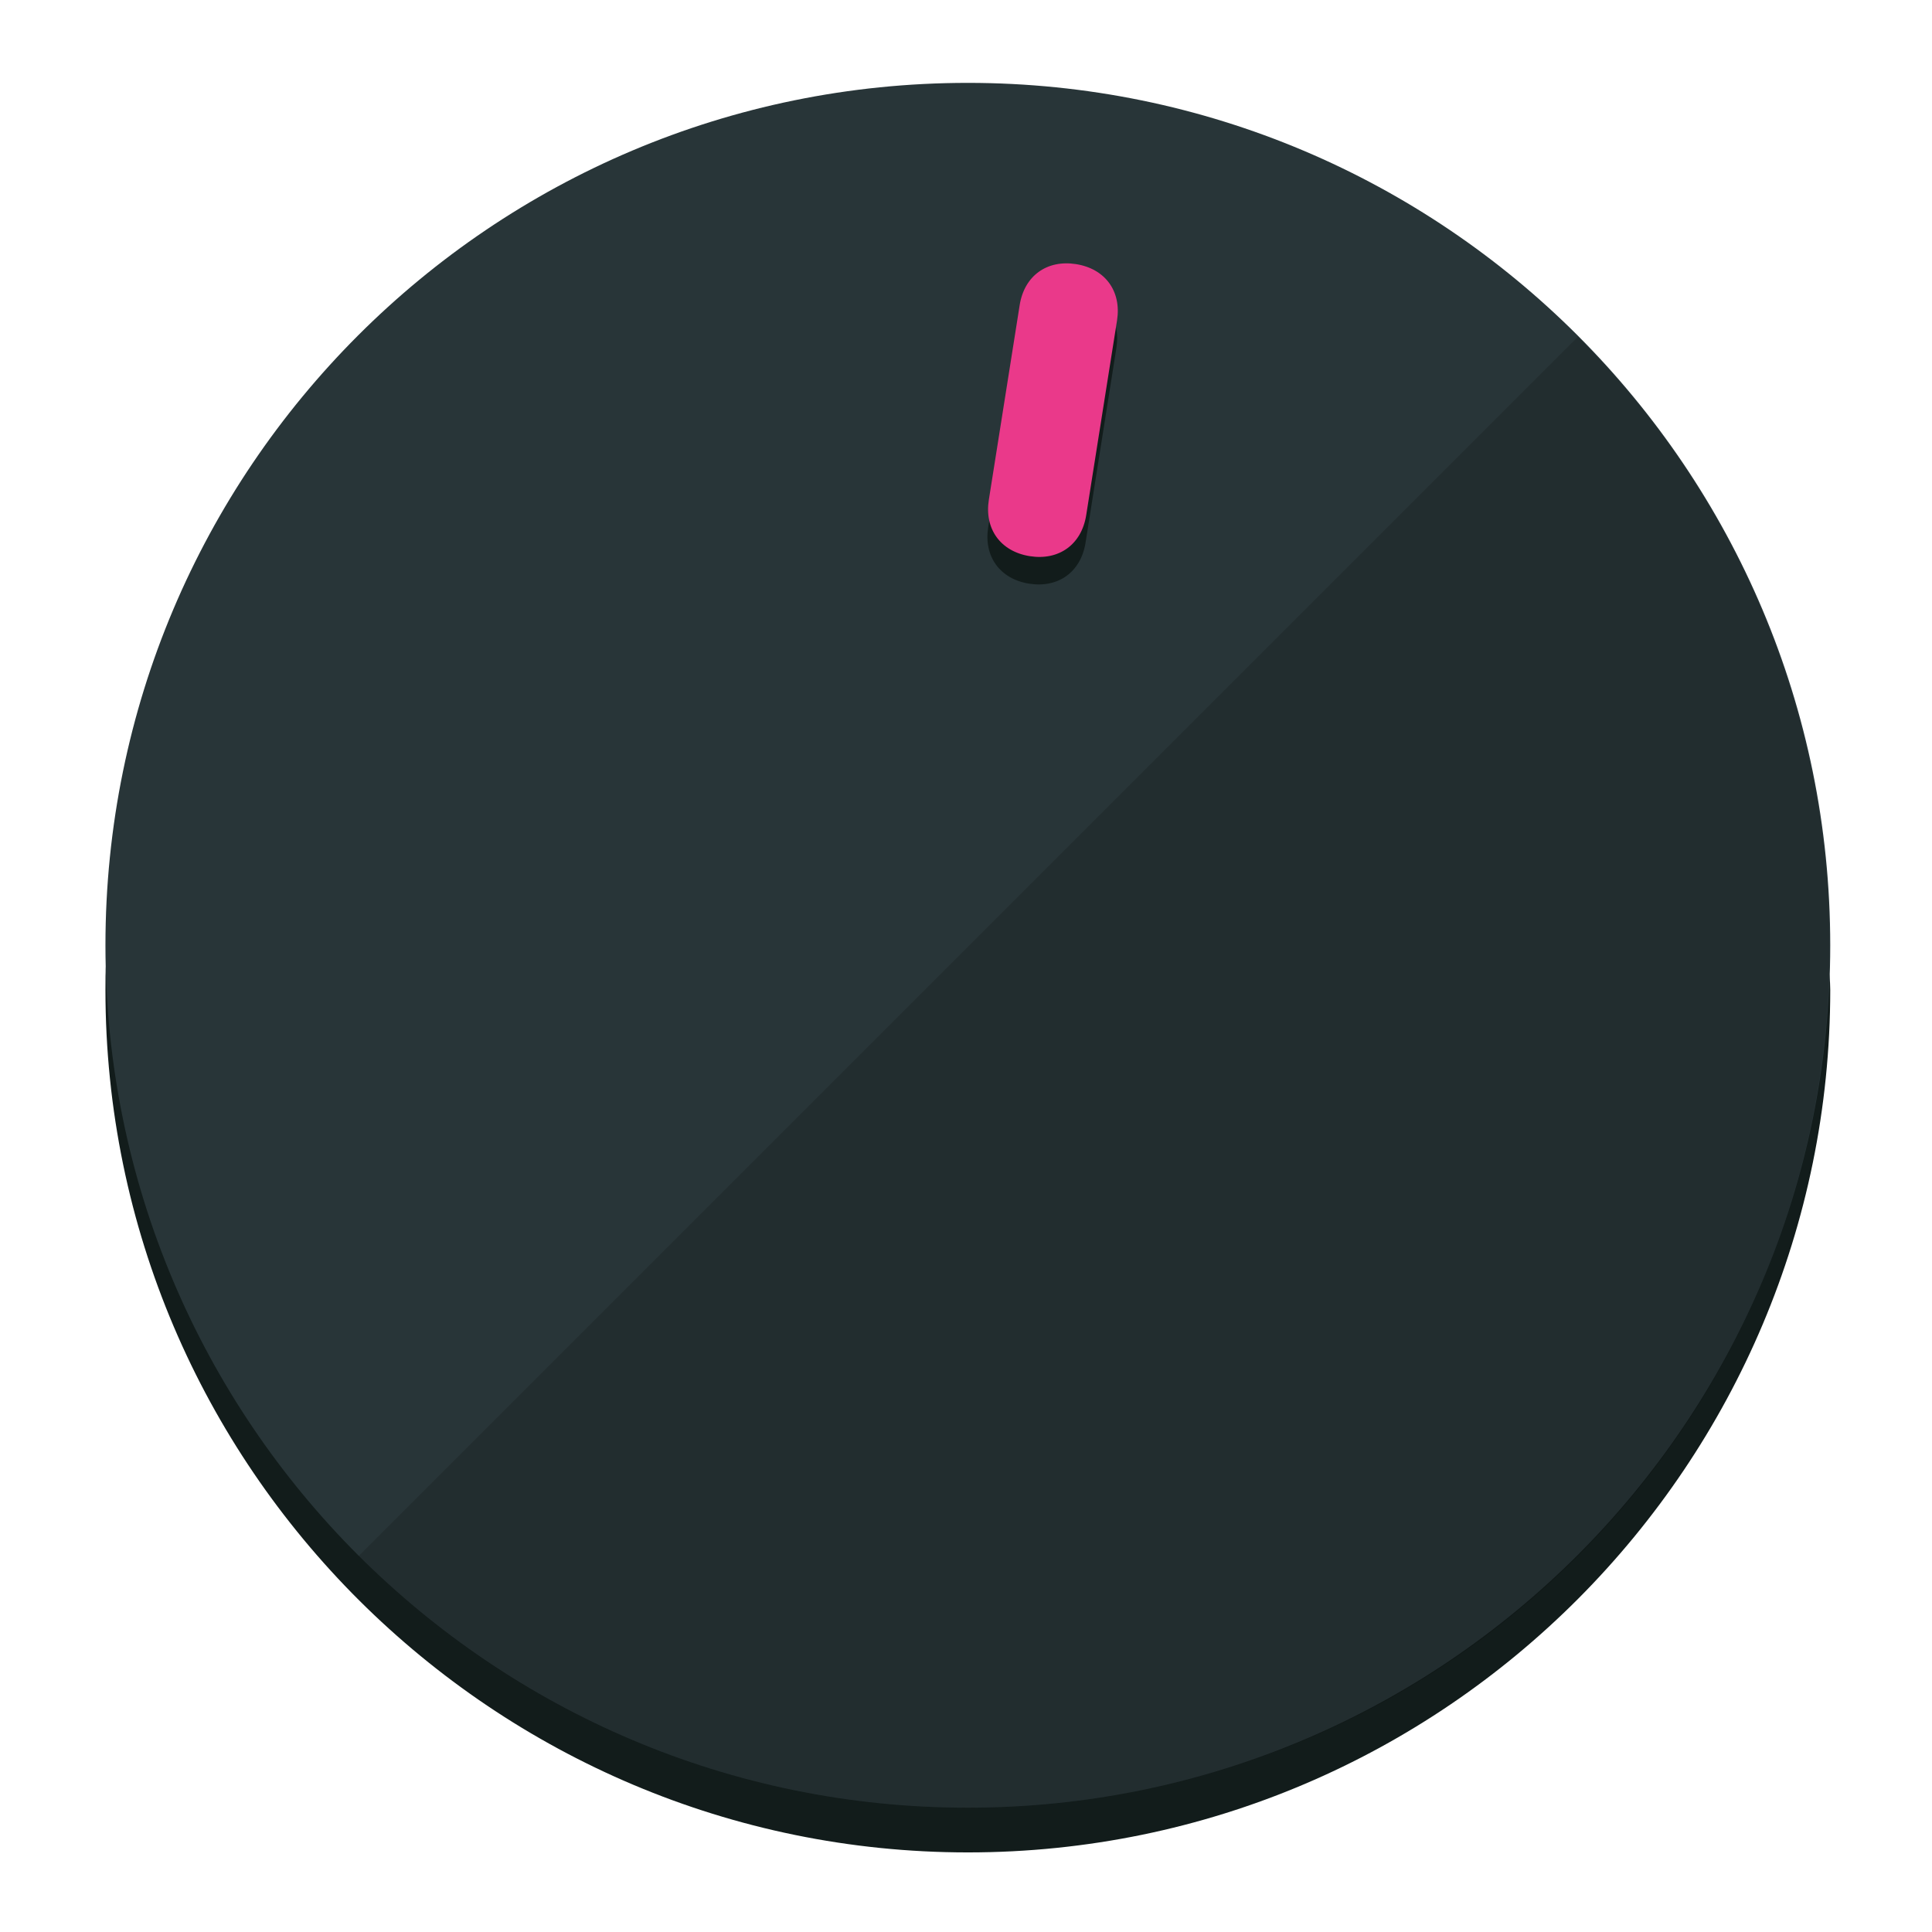
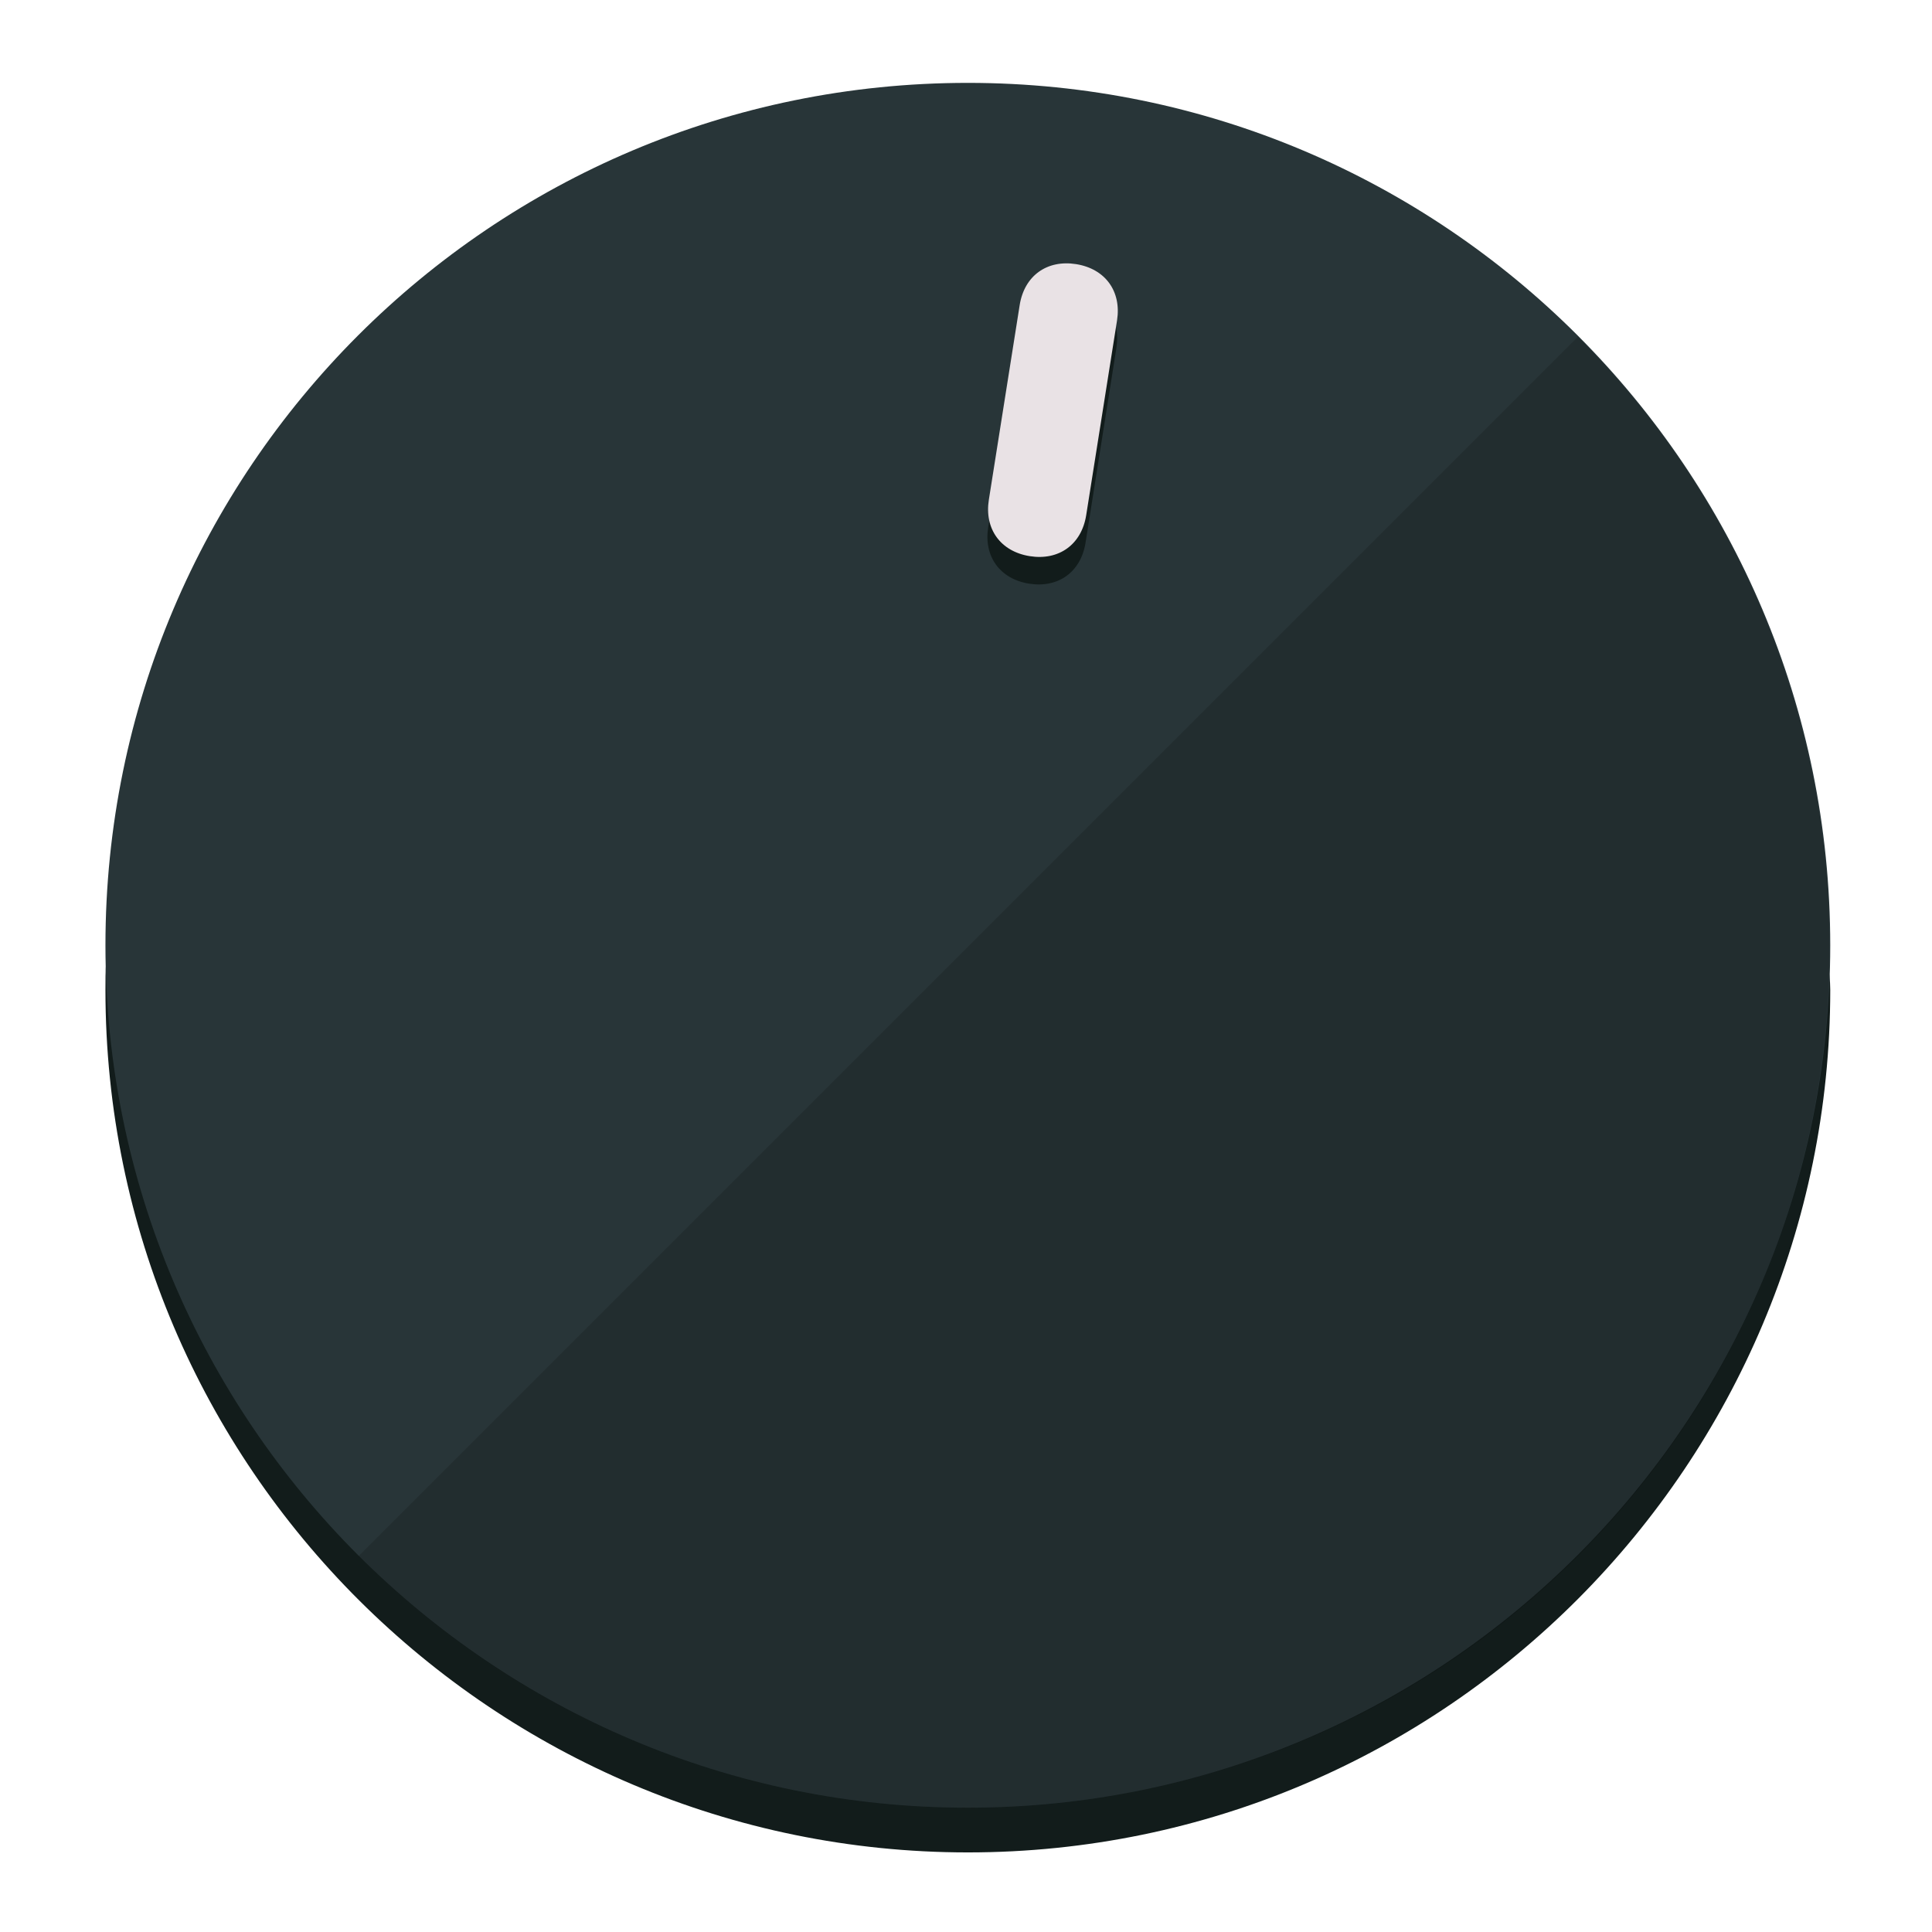
<svg xmlns="http://www.w3.org/2000/svg" height="120px" width="120px" version="1.1" id="Layer_1" viewBox="0 0 496.8 496.8" xml:space="preserve">
  <defs id="defs23" />
  <g id="g3158">
    <path style="display:inline;fill:#121c1b;fill-opacity:1;stroke-width:1.584" d="m 248.875,445.92 c 116.582,0 212.89,-91.238 220.493,-205.286 0,5.069 1.267,8.87 1.267,13.939 0,121.651 -98.842,221.76 -221.76,221.76 -121.651,0 -221.76,-98.842 -221.76,-221.76 0,-5.069 0,-8.87 1.267,-13.939 7.603,114.048 103.91,205.286 220.493,205.286 z" id="path8" />
    <circle style="display:inline;fill:#283538;fill-opacity:1;stroke-width:1.584" cx="248.875" cy="243.071" r="221.76" id="circle12" />
    <path style="display:inline;fill:#000000;fill-opacity:0.154;stroke-width:1.587" d="m 405.744,86.606 c 86.308,86.308 86.308,227.193 0,313.5 -86.308,86.308 -227.193,86.308 -313.5,0" id="path14" />
  </g>
  <g id="g3198">
    <circle style="display:none;fill:#000000;fill-opacity:0;stroke-width:1.584" cx="283.513" cy="201.714" r="221.76" id="circle12-3" transform="rotate(9)" />
    <path style="display:inline;fill:#121c1b;fill-opacity:1;stroke-width:1.584" d="m 279.14,139.552 c -1.189,7.51 -6.989,11.723 -14.498,10.534 v 0 c -7.51,-1.189 -11.723,-6.989 -10.534,-14.498 l 7.929,-50.064 c 1.189,-7.51 6.989,-11.723 14.498,-10.534 v 0 c 7.51,1.189 11.723,6.989 10.534,14.498 z" id="path3789" />
-     <path style="display:inline;fill:#ea398a;stroke-width:1.584" d="m 279.307,132.48 c -1.189,7.51 -6.989,11.723 -14.498,10.534 v 0 c -7.51,-1.189 -11.723,-6.989 -10.534,-14.498 l 7.929,-50.064 c 1.189,-7.51 6.989,-11.723 14.498,-10.534 v 0 c 7.51,1.189 11.723,6.989 10.534,14.498 z" id="path915" />
+     <path style="display:inline;fill:#E9E2E5;stroke-width:1.584" d="m 279.307,132.48 c -1.189,7.51 -6.989,11.723 -14.498,10.534 v 0 c -7.51,-1.189 -11.723,-6.989 -10.534,-14.498 l 7.929,-50.064 c 1.189,-7.51 6.989,-11.723 14.498,-10.534 v 0 c 7.51,1.189 11.723,6.989 10.534,14.498 z" id="path915" />
  </g>
</svg>
